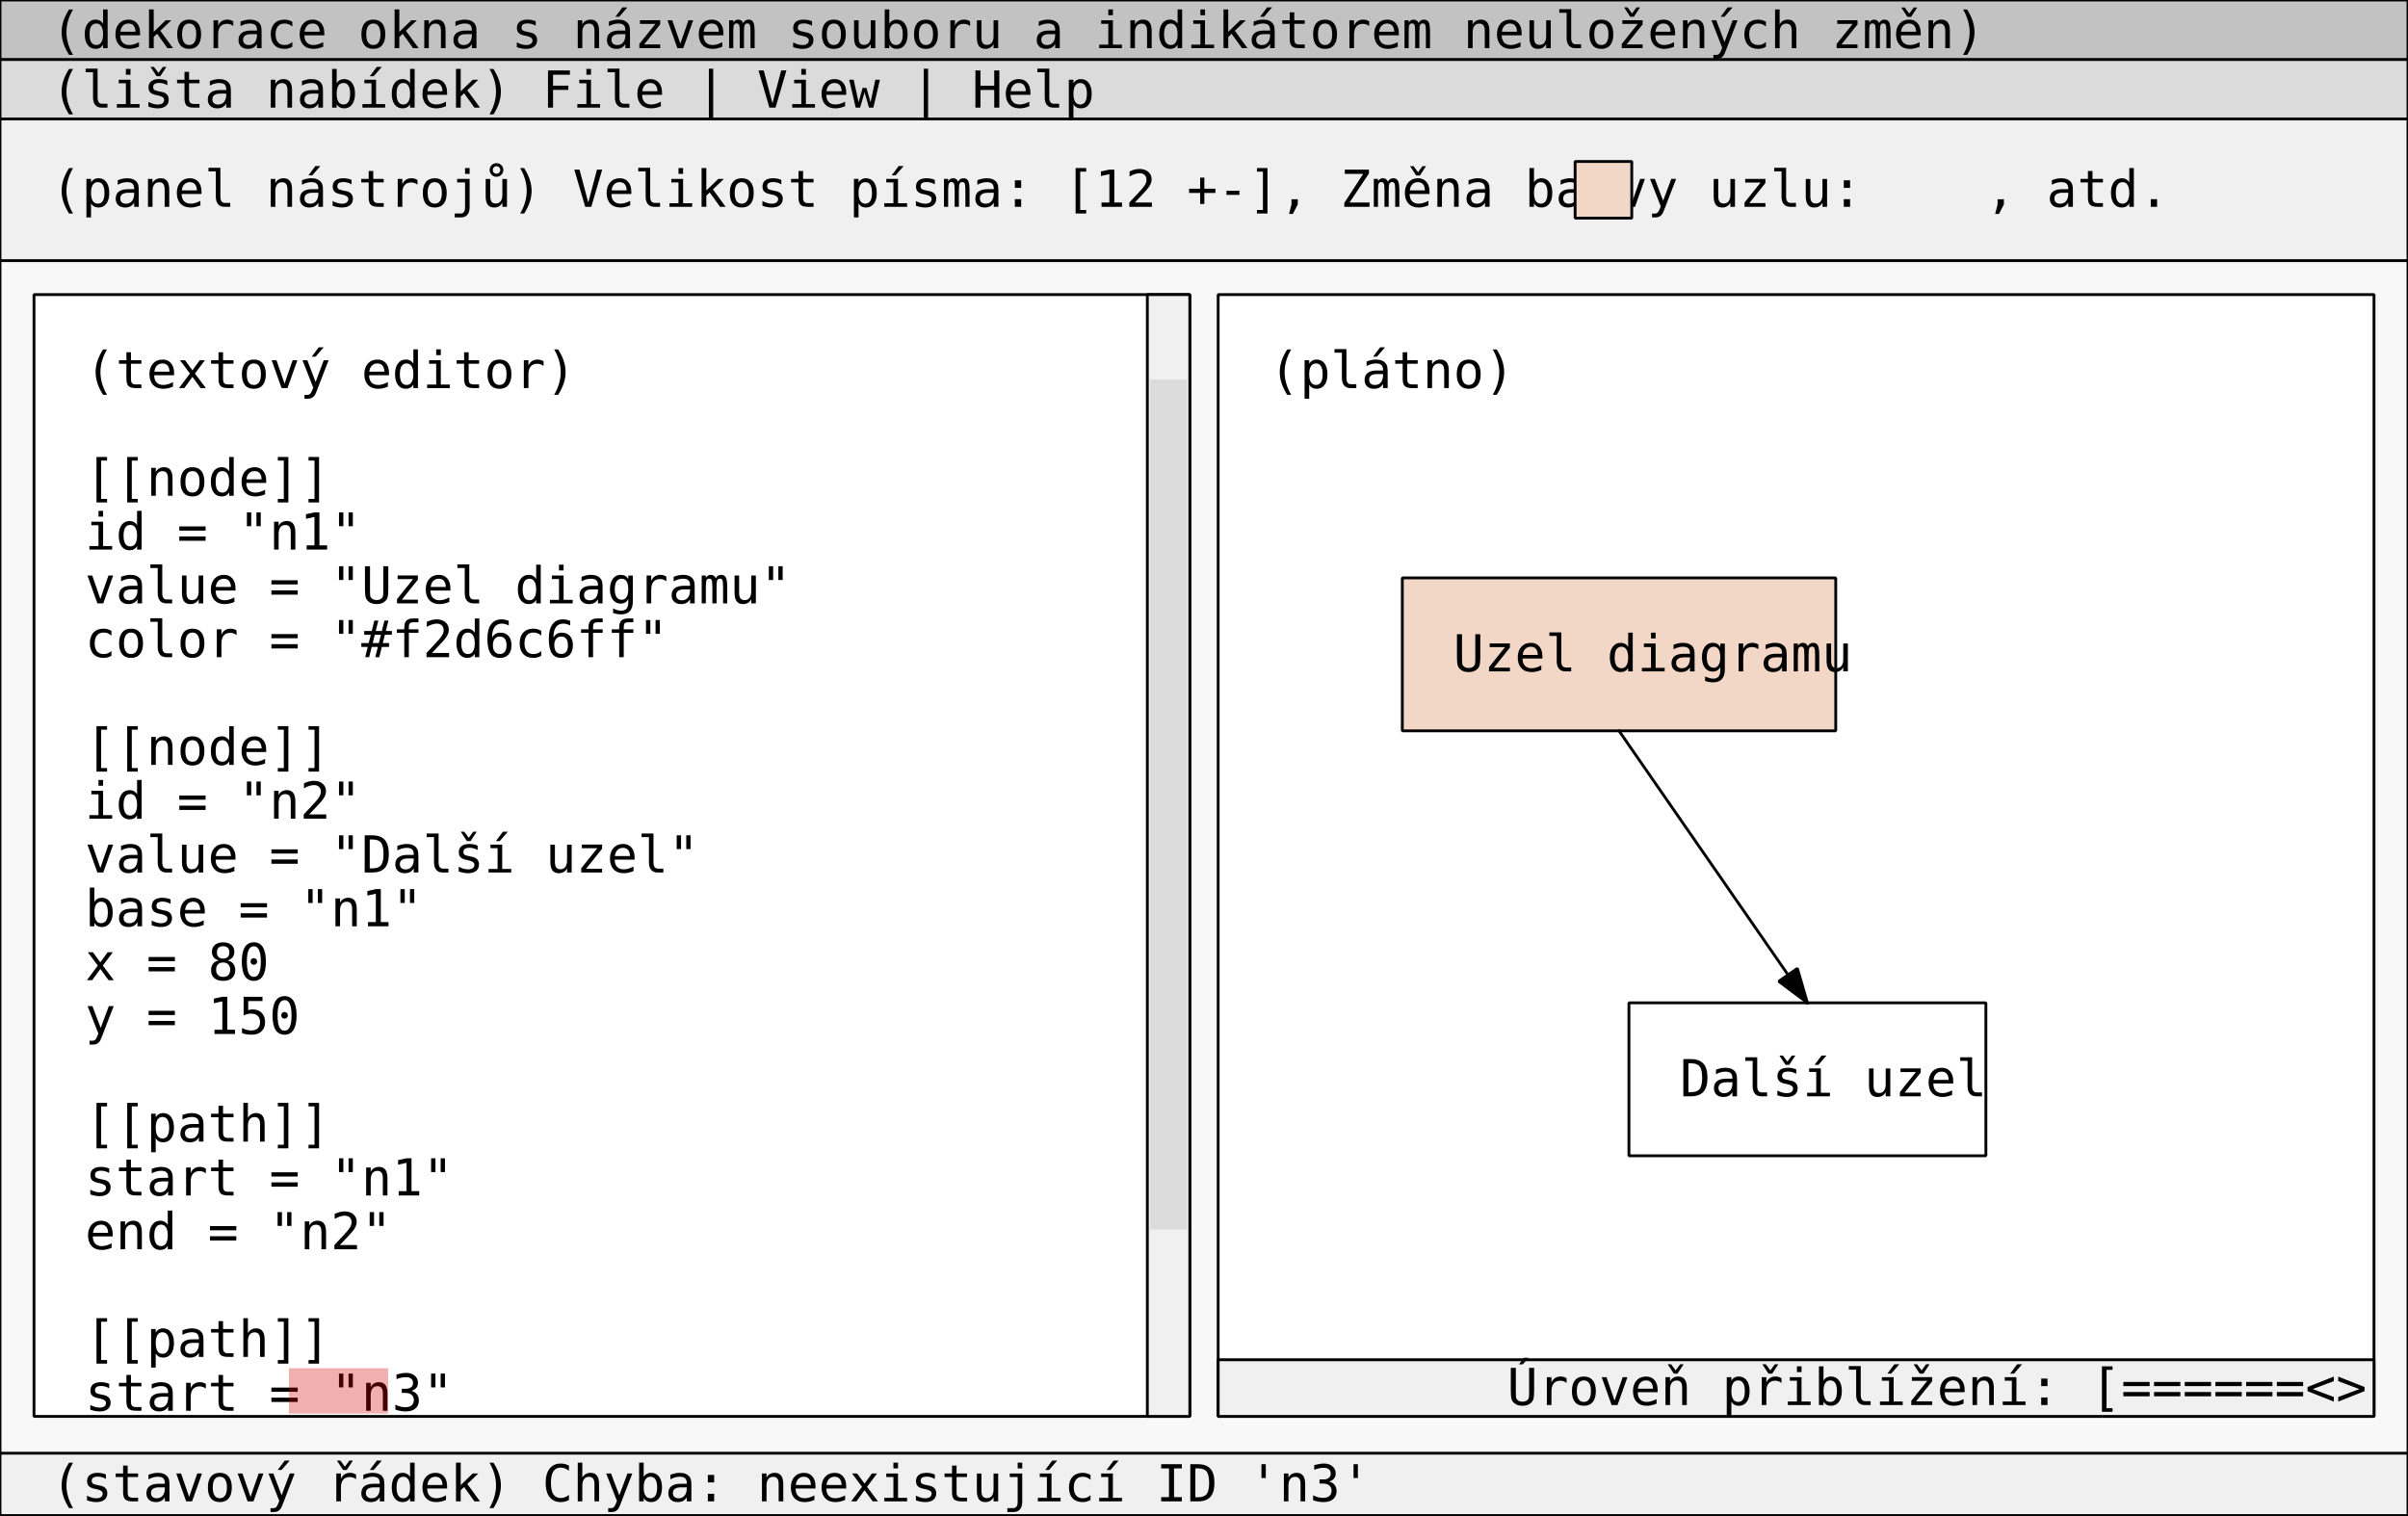
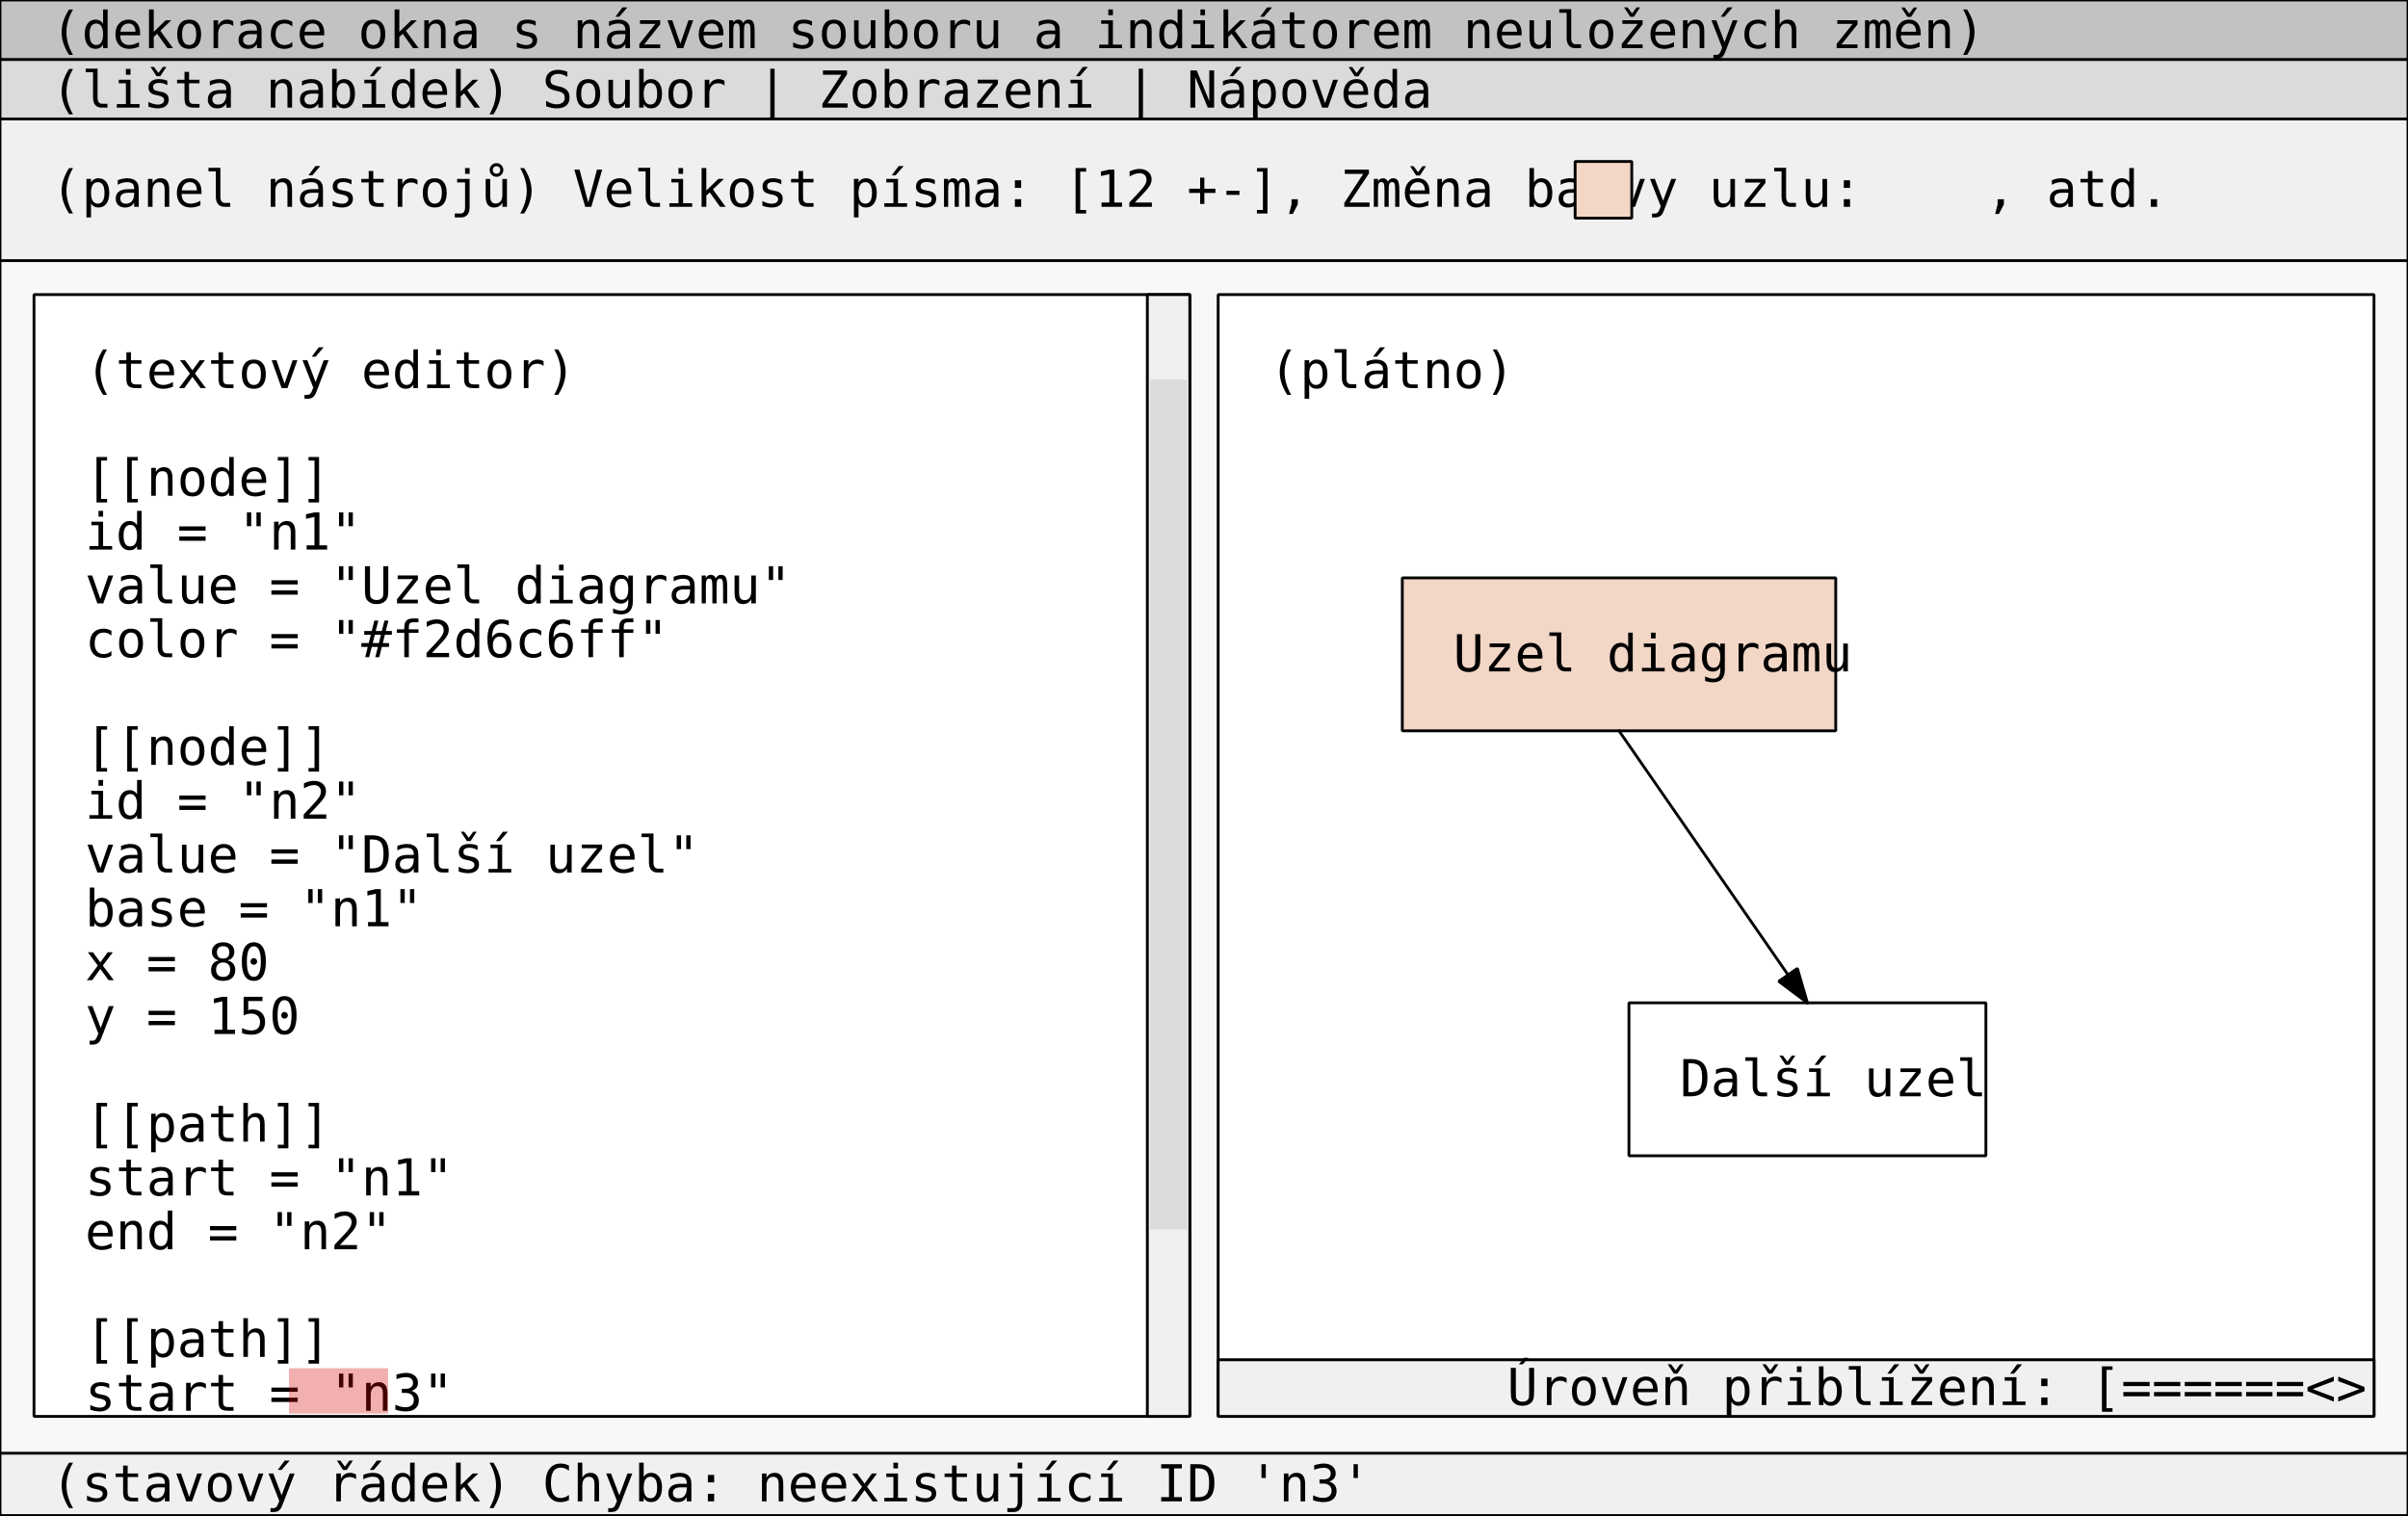
<svg xmlns="http://www.w3.org/2000/svg" width="299.861mm" height="188.736mm" viewBox="0 0 850 535" version="1.2" baseProfile="tiny">
  <defs>
</defs>
  <g fill="none" stroke="black" stroke-width="1" fill-rule="evenodd" stroke-linecap="square" stroke-linejoin="bevel">
    <g fill="none" stroke="#000000" stroke-opacity="1" stroke-width="1" stroke-linecap="square" stroke-linejoin="bevel" transform="matrix(1,0,0,1,0,0)" font-family="Inconsolata" font-size="20" font-weight="400" font-style="normal">
</g>
    <g fill="none" stroke="#000000" stroke-opacity="1" stroke-width="1" stroke-linecap="square" stroke-linejoin="bevel" transform="matrix(1,0,0,1,0,0)" font-family="Inconsolata" font-size="20" font-weight="400" font-style="normal">
</g>
    <g fill="#f8f8f8" fill-opacity="1" stroke="#000000" stroke-opacity="1" stroke-width="1" stroke-linecap="square" stroke-linejoin="bevel" transform="matrix(1,0,0,1,0,0)" font-family="Inconsolata" font-size="18" font-weight="400" font-style="normal">
      <rect x="0" y="0" width="850" height="535" />
    </g>
    <g fill="none" stroke="#000000" stroke-opacity="1" stroke-width="1" stroke-linecap="square" stroke-linejoin="bevel" transform="matrix(1,0,0,1,0,0)" font-family="Inconsolata" font-size="20" font-weight="400" font-style="normal">
</g>
    <g fill="none" stroke="#000000" stroke-opacity="1" stroke-width="1" stroke-linecap="square" stroke-linejoin="bevel" transform="matrix(1,0,0,1,0,0)" font-family="Inconsolata" font-size="20" font-weight="400" font-style="normal">
</g>
    <g fill="#ffffff" fill-opacity="1" stroke="#000000" stroke-opacity="1" stroke-width="1" stroke-linecap="square" stroke-linejoin="bevel" transform="matrix(1,0,0,1,0,0)" font-family="Inconsolata" font-size="18" font-weight="400" font-style="normal">
      <rect x="430" y="104" width="408" height="396" />
      <text fill="#000000" fill-opacity="1" stroke="none" xml:space="preserve" x="448" y="137" font-family="Inconsolata" font-size="18" font-weight="400" font-style="normal">(plátno)</text>
    </g>
    <g fill="none" stroke="#000000" stroke-opacity="1" stroke-width="1" stroke-linecap="square" stroke-linejoin="bevel" transform="matrix(1,0,0,1,0,0)" font-family="Inconsolata" font-size="20" font-weight="400" font-style="normal">
</g>
    <g fill="none" stroke="#000000" stroke-opacity="1" stroke-width="1" stroke-linecap="square" stroke-linejoin="bevel" transform="matrix(1,0,0,1,0,0)" font-family="Inconsolata" font-size="20" font-weight="400" font-style="normal">
</g>
    <g fill="#c2c2c2" fill-opacity="1" stroke="#000000" stroke-opacity="1" stroke-width="1" stroke-linecap="square" stroke-linejoin="bevel" transform="matrix(1,0,0,1,0,0)" font-family="Inconsolata" font-size="18" font-weight="400" font-style="normal">
      <rect x="0" y="0" width="850" height="22" />
      <text fill="#000000" fill-opacity="1" stroke="none" xml:space="preserve" x="18" y="17" font-family="Inconsolata" font-size="18" font-weight="400" font-style="normal">(dekorace okna s názvem souboru a indikátorem neuložených změn)                    [_][o][x]</text>
    </g>
    <g fill="none" stroke="#000000" stroke-opacity="1" stroke-width="1" stroke-linecap="square" stroke-linejoin="bevel" transform="matrix(1,0,0,1,0,0)" font-family="Inconsolata" font-size="20" font-weight="400" font-style="normal">
</g>
    <g fill="none" stroke="#000000" stroke-opacity="1" stroke-width="1" stroke-linecap="square" stroke-linejoin="bevel" transform="matrix(1,0,0,1,0,0)" font-family="Inconsolata" font-size="20" font-weight="400" font-style="normal">
</g>
    <g fill="#dbdbdb" fill-opacity="1" stroke="#000000" stroke-opacity="1" stroke-width="1" stroke-linecap="square" stroke-linejoin="bevel" transform="matrix(1,0,0,1,0,0)" font-family="Inconsolata" font-size="18" font-weight="400" font-style="normal">
      <rect x="0" y="21" width="850" height="22" />
-       <text fill="#000000" fill-opacity="1" stroke="none" xml:space="preserve" x="18" y="38" font-family="Inconsolata" font-size="18" font-weight="400" font-style="normal">(lišta nabídek) File | View | Help</text>
+       <text fill="#000000" fill-opacity="1" stroke="none" xml:space="preserve" x="18" y="38" font-family="Inconsolata" font-size="18" font-weight="400" font-style="normal">(lišta nabídek) Soubor | Zobrazení | Nápověda</text>
    </g>
    <g fill="none" stroke="#000000" stroke-opacity="1" stroke-width="1" stroke-linecap="square" stroke-linejoin="bevel" transform="matrix(1,0,0,1,0,0)" font-family="Inconsolata" font-size="20" font-weight="400" font-style="normal">
</g>
    <g fill="none" stroke="#000000" stroke-opacity="1" stroke-width="1" stroke-linecap="square" stroke-linejoin="bevel" transform="matrix(1,0,0,1,0,0)" font-family="Inconsolata" font-size="20" font-weight="400" font-style="normal">
</g>
    <g fill="#f0f0f0" fill-opacity="1" stroke="#000000" stroke-opacity="1" stroke-width="1" stroke-linecap="square" stroke-linejoin="bevel" transform="matrix(1,0,0,1,0,0)" font-family="Inconsolata" font-size="18" font-weight="400" font-style="normal">
      <rect x="0" y="513" width="850" height="22" />
      <text fill="#000000" fill-opacity="1" stroke="none" xml:space="preserve" x="18" y="530" font-family="Inconsolata" font-size="18" font-weight="400" font-style="normal">(stavový řádek) Chyba: neexistující ID 'n3'</text>
    </g>
    <g fill="none" stroke="#000000" stroke-opacity="1" stroke-width="1" stroke-linecap="square" stroke-linejoin="bevel" transform="matrix(1,0,0,1,0,0)" font-family="Inconsolata" font-size="20" font-weight="400" font-style="normal">
</g>
    <g fill="none" stroke="#000000" stroke-opacity="1" stroke-width="1" stroke-linecap="square" stroke-linejoin="bevel" transform="matrix(1,0,0,1,0,0)" font-family="Inconsolata" font-size="20" font-weight="400" font-style="normal">
</g>
    <g fill="#f0f0f0" fill-opacity="1" stroke="#000000" stroke-opacity="1" stroke-width="1" stroke-linecap="square" stroke-linejoin="bevel" transform="matrix(1,0,0,1,0,0)" font-family="Inconsolata" font-size="18" font-weight="400" font-style="normal">
      <rect x="0" y="42" width="850" height="50" />
      <text fill="#000000" fill-opacity="1" stroke="none" xml:space="preserve" x="18" y="73" font-family="Inconsolata" font-size="18" font-weight="400" font-style="normal">(panel nástrojů) Velikost písma: [12 +-], Změna barvy uzlu:    , atd.</text>
    </g>
    <g fill="none" stroke="#000000" stroke-opacity="1" stroke-width="1" stroke-linecap="square" stroke-linejoin="bevel" transform="matrix(1,0,0,1,0,0)" font-family="Inconsolata" font-size="20" font-weight="400" font-style="normal">
</g>
    <g fill="none" stroke="#000000" stroke-opacity="1" stroke-width="1" stroke-linecap="square" stroke-linejoin="bevel" transform="matrix(1,0,0,1,0,0)" font-family="Inconsolata" font-size="20" font-weight="400" font-style="normal">
</g>
    <g fill="#ffffff" fill-opacity="1" stroke="#000000" stroke-opacity="1" stroke-width="1" stroke-linecap="square" stroke-linejoin="bevel" transform="matrix(1,0,0,1,0,0)" font-family="Inconsolata" font-size="18" font-weight="400" font-style="normal">
      <rect x="12" y="104" width="408" height="396" />
      <text fill="#000000" fill-opacity="1" stroke="none" xml:space="preserve" x="30" y="137" font-family="Inconsolata" font-size="18" font-weight="400" font-style="normal">(textový editor)</text>
      <text fill="#000000" fill-opacity="1" stroke="none" xml:space="preserve" x="30" y="175" font-family="Inconsolata" font-size="18" font-weight="400" font-style="normal">[[node]]</text>
      <text fill="#000000" fill-opacity="1" stroke="none" xml:space="preserve" x="30" y="194" font-family="Inconsolata" font-size="18" font-weight="400" font-style="normal">id = "n1"</text>
      <text fill="#000000" fill-opacity="1" stroke="none" xml:space="preserve" x="30" y="213" font-family="Inconsolata" font-size="18" font-weight="400" font-style="normal">value = "Uzel diagramu"</text>
      <text fill="#000000" fill-opacity="1" stroke="none" xml:space="preserve" x="30" y="232" font-family="Inconsolata" font-size="18" font-weight="400" font-style="normal">color = "#f2d6c6ff"</text>
      <text fill="#000000" fill-opacity="1" stroke="none" xml:space="preserve" x="30" y="270" font-family="Inconsolata" font-size="18" font-weight="400" font-style="normal">[[node]]</text>
      <text fill="#000000" fill-opacity="1" stroke="none" xml:space="preserve" x="30" y="289" font-family="Inconsolata" font-size="18" font-weight="400" font-style="normal">id = "n2"</text>
      <text fill="#000000" fill-opacity="1" stroke="none" xml:space="preserve" x="30" y="308" font-family="Inconsolata" font-size="18" font-weight="400" font-style="normal">value = "Další uzel"</text>
      <text fill="#000000" fill-opacity="1" stroke="none" xml:space="preserve" x="30" y="327" font-family="Inconsolata" font-size="18" font-weight="400" font-style="normal">base = "n1"</text>
      <text fill="#000000" fill-opacity="1" stroke="none" xml:space="preserve" x="30" y="346" font-family="Inconsolata" font-size="18" font-weight="400" font-style="normal">x = 80</text>
      <text fill="#000000" fill-opacity="1" stroke="none" xml:space="preserve" x="30" y="365" font-family="Inconsolata" font-size="18" font-weight="400" font-style="normal">y = 150</text>
      <text fill="#000000" fill-opacity="1" stroke="none" xml:space="preserve" x="30" y="403" font-family="Inconsolata" font-size="18" font-weight="400" font-style="normal">[[path]]</text>
      <text fill="#000000" fill-opacity="1" stroke="none" xml:space="preserve" x="30" y="422" font-family="Inconsolata" font-size="18" font-weight="400" font-style="normal">start = "n1"</text>
      <text fill="#000000" fill-opacity="1" stroke="none" xml:space="preserve" x="30" y="441" font-family="Inconsolata" font-size="18" font-weight="400" font-style="normal">end = "n2"</text>
      <text fill="#000000" fill-opacity="1" stroke="none" xml:space="preserve" x="30" y="479" font-family="Inconsolata" font-size="18" font-weight="400" font-style="normal">[[path]]</text>
      <text fill="#000000" fill-opacity="1" stroke="none" xml:space="preserve" x="30" y="498" font-family="Inconsolata" font-size="18" font-weight="400" font-style="normal">start = "n3"</text>
    </g>
    <g fill="none" stroke="#000000" stroke-opacity="1" stroke-width="1" stroke-linecap="square" stroke-linejoin="bevel" transform="matrix(1,0,0,1,0,0)" font-family="Inconsolata" font-size="20" font-weight="400" font-style="normal">
</g>
    <g fill="none" stroke="#000000" stroke-opacity="1" stroke-width="1" stroke-linecap="square" stroke-linejoin="bevel" transform="matrix(1,0,0,1,0,0)" font-family="Inconsolata" font-size="20" font-weight="400" font-style="normal">
</g>
    <g fill="#f0f0f0" fill-opacity="1" stroke="#000000" stroke-opacity="1" stroke-width="1" stroke-linecap="square" stroke-linejoin="bevel" transform="matrix(1,0,0,1,0,0)" font-family="Inconsolata" font-size="18" font-weight="400" font-style="normal">
      <rect x="430" y="480" width="408" height="20" />
      <text fill="#000000" fill-opacity="1" stroke="none" xml:space="preserve" x="532" y="496" font-family="Inconsolata" font-size="18" font-weight="400" font-style="normal">Úroveň přiblížení: [======&lt;&gt;   ]</text>
    </g>
    <g fill="none" stroke="#000000" stroke-opacity="1" stroke-width="1" stroke-linecap="square" stroke-linejoin="bevel" transform="matrix(1,0,0,1,0,0)" font-family="Inconsolata" font-size="20" font-weight="400" font-style="normal">
</g>
    <g fill="none" stroke="#000000" stroke-opacity="1" stroke-width="1" stroke-linecap="square" stroke-linejoin="bevel" transform="matrix(1,0,0,1,0,0)" font-family="Inconsolata" font-size="20" font-weight="400" font-style="normal">
</g>
    <g fill="#d30102" fill-opacity="0.314" stroke="#000000" stroke-opacity="0" stroke-width="1" stroke-linecap="square" stroke-linejoin="bevel" transform="matrix(1,0,0,1,0,0)" font-family="Inconsolata" font-size="18" font-weight="400" font-style="normal">
      <rect x="102" y="483" width="35" height="16" />
    </g>
    <g fill="none" stroke="#000000" stroke-opacity="1" stroke-width="1" stroke-linecap="square" stroke-linejoin="bevel" transform="matrix(1,0,0,1,0,0)" font-family="Inconsolata" font-size="20" font-weight="400" font-style="normal">
</g>
    <g fill="none" stroke="#000000" stroke-opacity="1" stroke-width="1" stroke-linecap="square" stroke-linejoin="bevel" transform="matrix(1,0,0,1,0,0)" font-family="Inconsolata" font-size="20" font-weight="400" font-style="normal">
</g>
    <g fill="#f0f0f0" fill-opacity="1" stroke="#000000" stroke-opacity="1" stroke-width="1" stroke-linecap="square" stroke-linejoin="bevel" transform="matrix(1,0,0,1,0,0)" font-family="Inconsolata" font-size="18" font-weight="400" font-style="normal">
      <rect x="405" y="104" width="15" height="396" />
    </g>
    <g fill="none" stroke="#000000" stroke-opacity="1" stroke-width="1" stroke-linecap="square" stroke-linejoin="bevel" transform="matrix(1,0,0,1,0,0)" font-family="Inconsolata" font-size="20" font-weight="400" font-style="normal">
</g>
    <g fill="none" stroke="#000000" stroke-opacity="1" stroke-width="1" stroke-linecap="square" stroke-linejoin="bevel" transform="matrix(1,0,0,1,0,0)" font-family="Inconsolata" font-size="20" font-weight="400" font-style="normal">
</g>
    <g fill="#f2d6c6" fill-opacity="1" stroke="#000000" stroke-opacity="1" stroke-width="1" stroke-linecap="square" stroke-linejoin="bevel" transform="matrix(1,0,0,1,0,0)" font-family="Inconsolata" font-size="18" font-weight="400" font-style="normal">
      <rect x="495" y="204" width="153" height="54" />
      <text fill="#000000" fill-opacity="1" stroke="none" xml:space="preserve" x="513" y="237" font-family="Inconsolata" font-size="18" font-weight="400" font-style="normal">Uzel diagramu</text>
    </g>
    <g fill="none" stroke="#000000" stroke-opacity="1" stroke-width="1" stroke-linecap="square" stroke-linejoin="bevel" transform="matrix(1,0,0,1,0,0)" font-family="Inconsolata" font-size="20" font-weight="400" font-style="normal">
</g>
    <g fill="none" stroke="#000000" stroke-opacity="1" stroke-width="1" stroke-linecap="square" stroke-linejoin="bevel" transform="matrix(1,0,0,1,0,0)" font-family="Inconsolata" font-size="20" font-weight="400" font-style="normal">
</g>
    <g fill="#dbdbdb" fill-opacity="1" stroke="#000000" stroke-opacity="0" stroke-width="1" stroke-linecap="square" stroke-linejoin="bevel" transform="matrix(1,0,0,1,0,0)" font-family="Inconsolata" font-size="18" font-weight="400" font-style="normal">
      <rect x="406" y="134" width="13" height="300" />
    </g>
    <g fill="none" stroke="#000000" stroke-opacity="1" stroke-width="1" stroke-linecap="square" stroke-linejoin="bevel" transform="matrix(1,0,0,1,0,0)" font-family="Inconsolata" font-size="20" font-weight="400" font-style="normal">
</g>
    <g fill="none" stroke="#000000" stroke-opacity="1" stroke-width="1" stroke-linecap="square" stroke-linejoin="bevel" transform="matrix(1,0,0,1,0,0)" font-family="Inconsolata" font-size="20" font-weight="400" font-style="normal">
</g>
    <g fill="#ffffff" fill-opacity="1" stroke="#000000" stroke-opacity="1" stroke-width="1" stroke-linecap="square" stroke-linejoin="bevel" transform="matrix(1,0,0,1,0,0)" font-family="Inconsolata" font-size="18" font-weight="400" font-style="normal">
      <rect x="575" y="354" width="126" height="54" />
      <text fill="#000000" fill-opacity="1" stroke="none" xml:space="preserve" x="593" y="387" font-family="Inconsolata" font-size="18" font-weight="400" font-style="normal">Další uzel</text>
    </g>
    <g fill="none" stroke="#000000" stroke-opacity="1" stroke-width="1" stroke-linecap="square" stroke-linejoin="bevel" transform="matrix(1,0,0,1,0,0)" font-family="Inconsolata" font-size="20" font-weight="400" font-style="normal">
</g>
    <g fill="none" stroke="#000000" stroke-opacity="1" stroke-width="1" stroke-linecap="square" stroke-linejoin="bevel" transform="matrix(1,0,0,1,0,0)" font-family="Inconsolata" font-size="20" font-weight="400" font-style="normal">
</g>
    <g fill="#f2d6c6" fill-opacity="1" stroke="#000000" stroke-opacity="1" stroke-width="1" stroke-linecap="square" stroke-linejoin="bevel" transform="matrix(1,0,0,1,0,0)" font-family="Inconsolata" font-size="18" font-weight="400" font-style="normal">
      <rect x="556" y="57" width="20" height="20" />
    </g>
    <g fill="none" stroke="#000000" stroke-opacity="1" stroke-width="1" stroke-linecap="square" stroke-linejoin="bevel" transform="matrix(1,0,0,1,0,0)" font-family="Inconsolata" font-size="20" font-weight="400" font-style="normal">
</g>
    <g fill="none" stroke="#000000" stroke-opacity="1" stroke-width="1" stroke-linecap="square" stroke-linejoin="bevel" transform="matrix(1,0,0,1,0,0)" font-family="Inconsolata" font-size="20" font-weight="400" font-style="normal">
</g>
    <g fill="#000000" fill-opacity="1" stroke="#000000" stroke-opacity="1" stroke-width="1" stroke-linecap="square" stroke-linejoin="bevel" transform="matrix(1,0,0,1,0,0)" font-family="Inconsolata" font-size="18" font-weight="400" font-style="normal">
      <polyline fill="none" vector-effect="none" points="571.5,258 638,354 " />
      <path vector-effect="none" fill-rule="evenodd" d="M638,354 L627.879,346.413 L634.455,341.858 L638,354" />
    </g>
    <g fill="none" stroke="#000000" stroke-opacity="1" stroke-width="1" stroke-linecap="square" stroke-linejoin="bevel" transform="matrix(1,0,0,1,0,0)" font-family="Inconsolata" font-size="20" font-weight="400" font-style="normal">
</g>
    <g fill="none" stroke="#000000" stroke-opacity="1" stroke-width="1" stroke-linecap="square" stroke-linejoin="bevel" transform="matrix(1,0,0,1,0,0)" font-family="Inconsolata" font-size="20" font-weight="400" font-style="normal">
</g>
  </g>
</svg>
